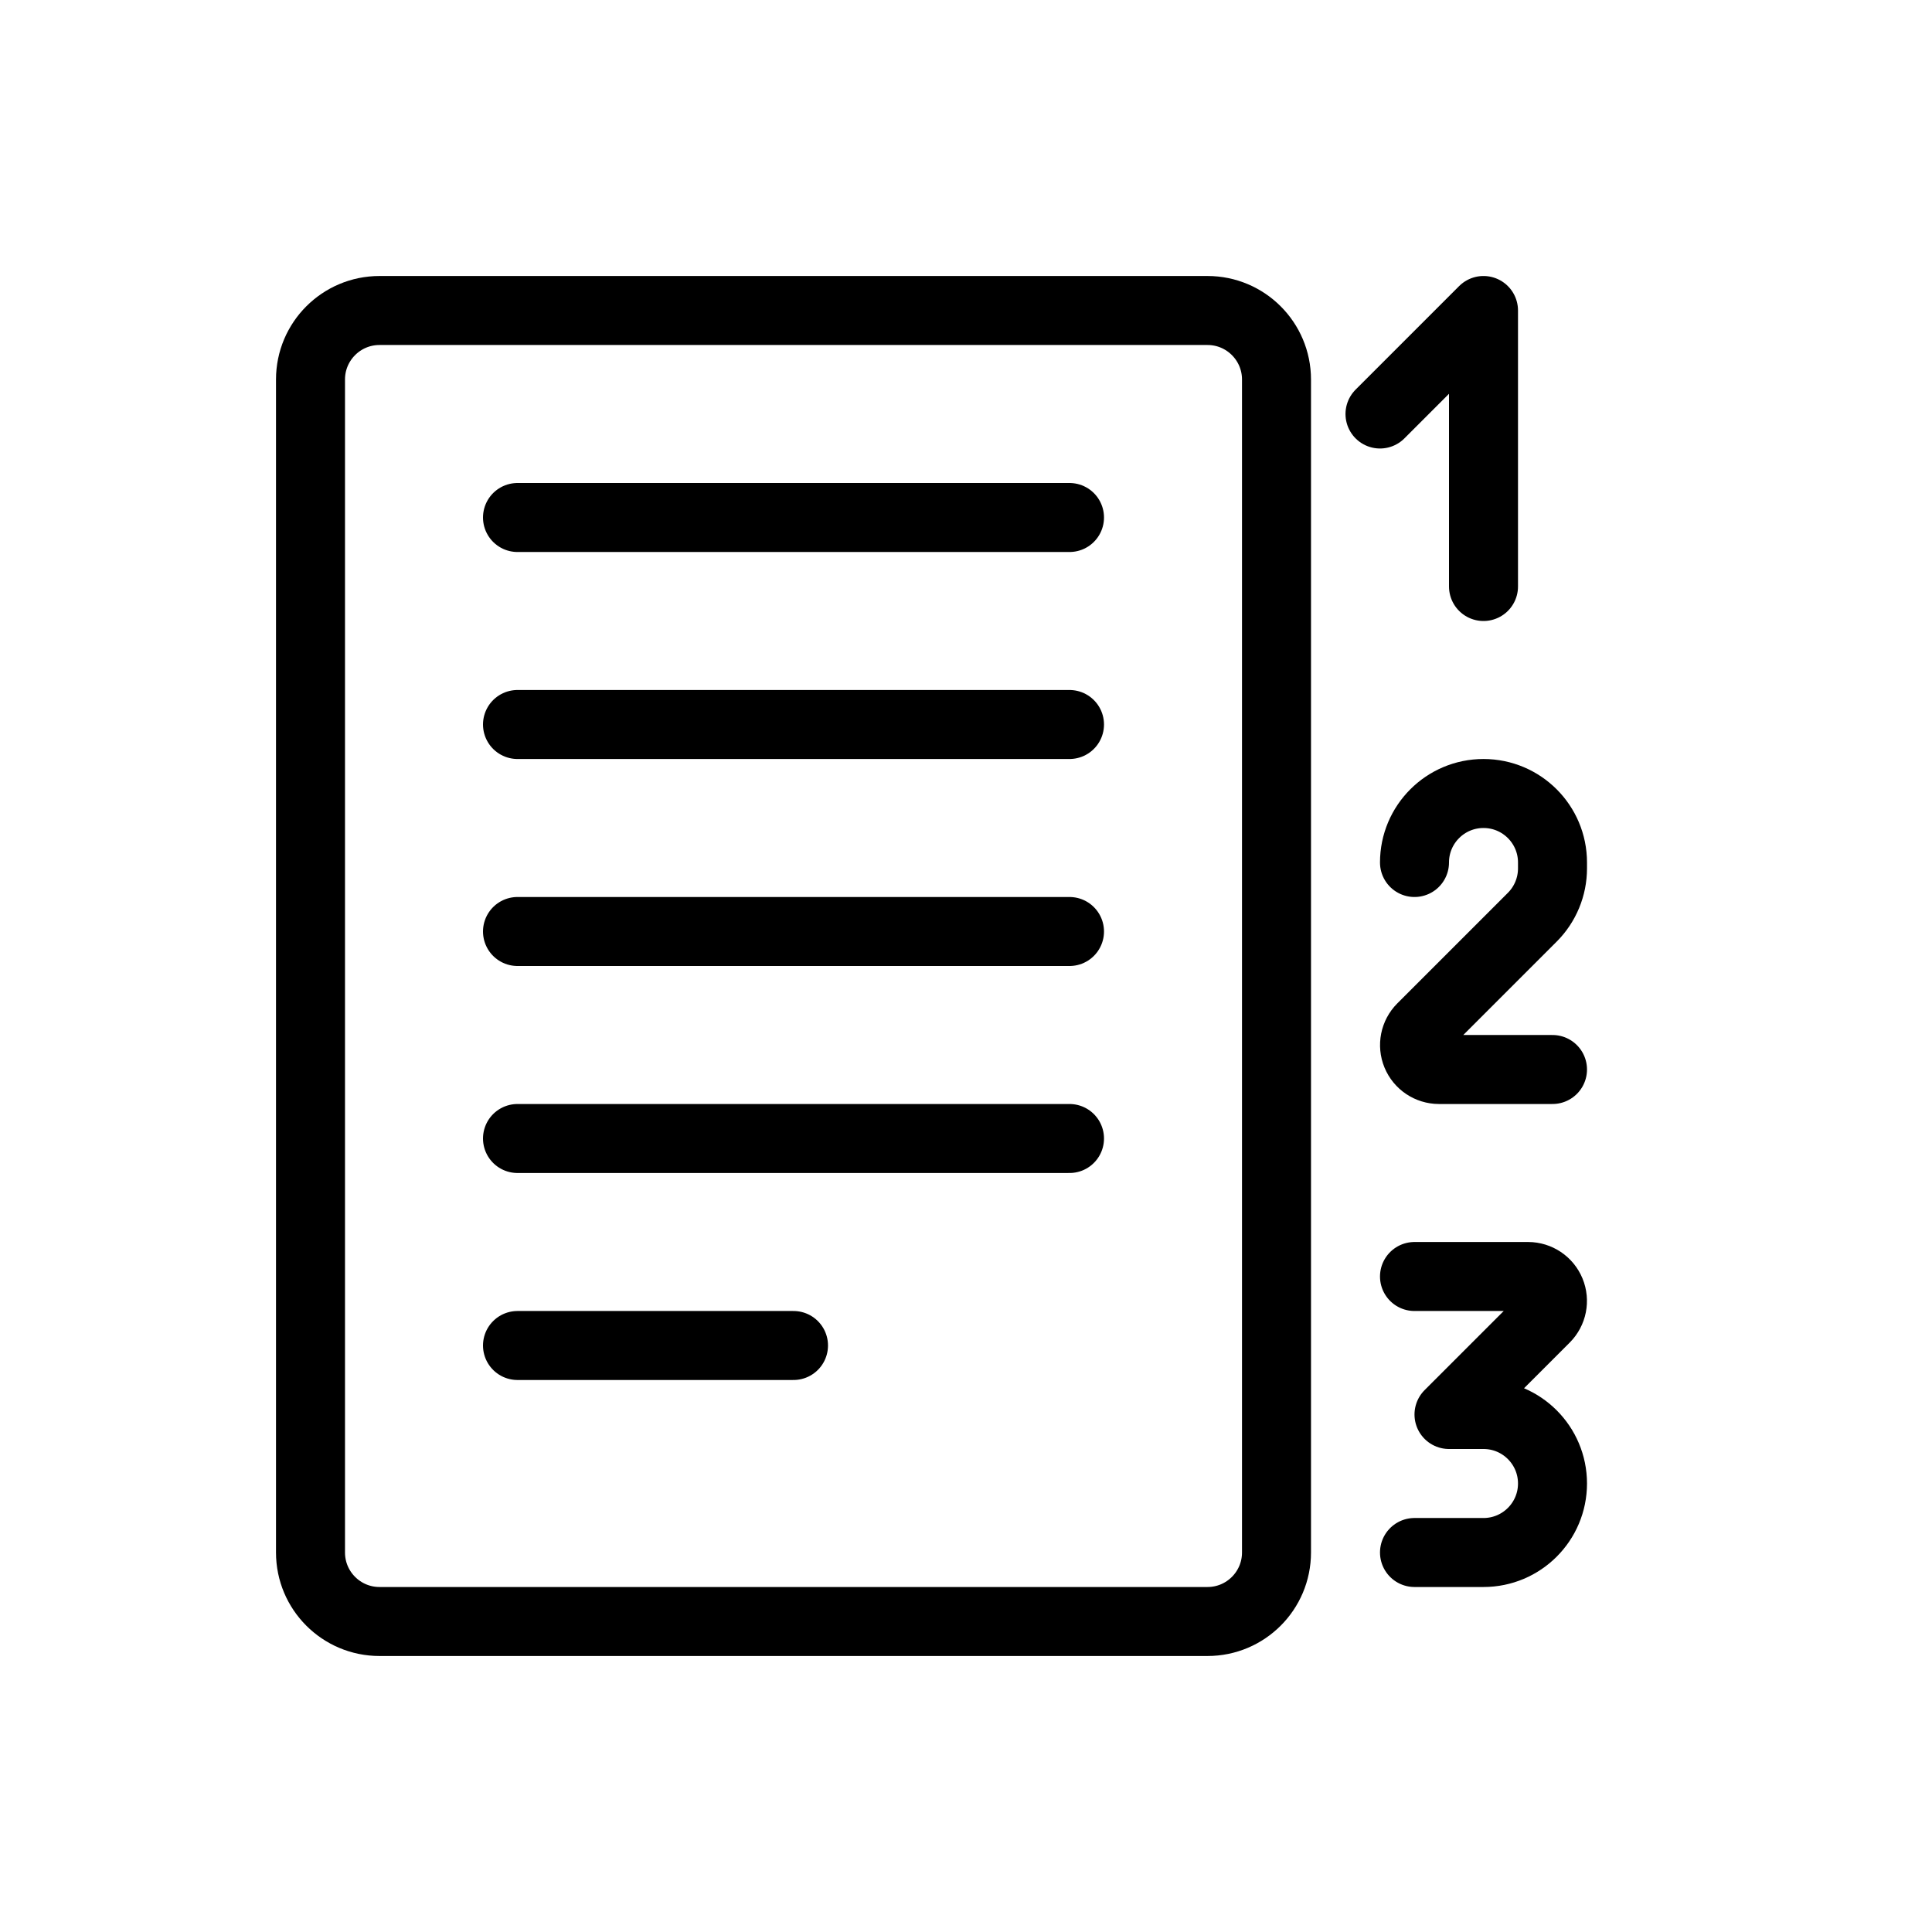
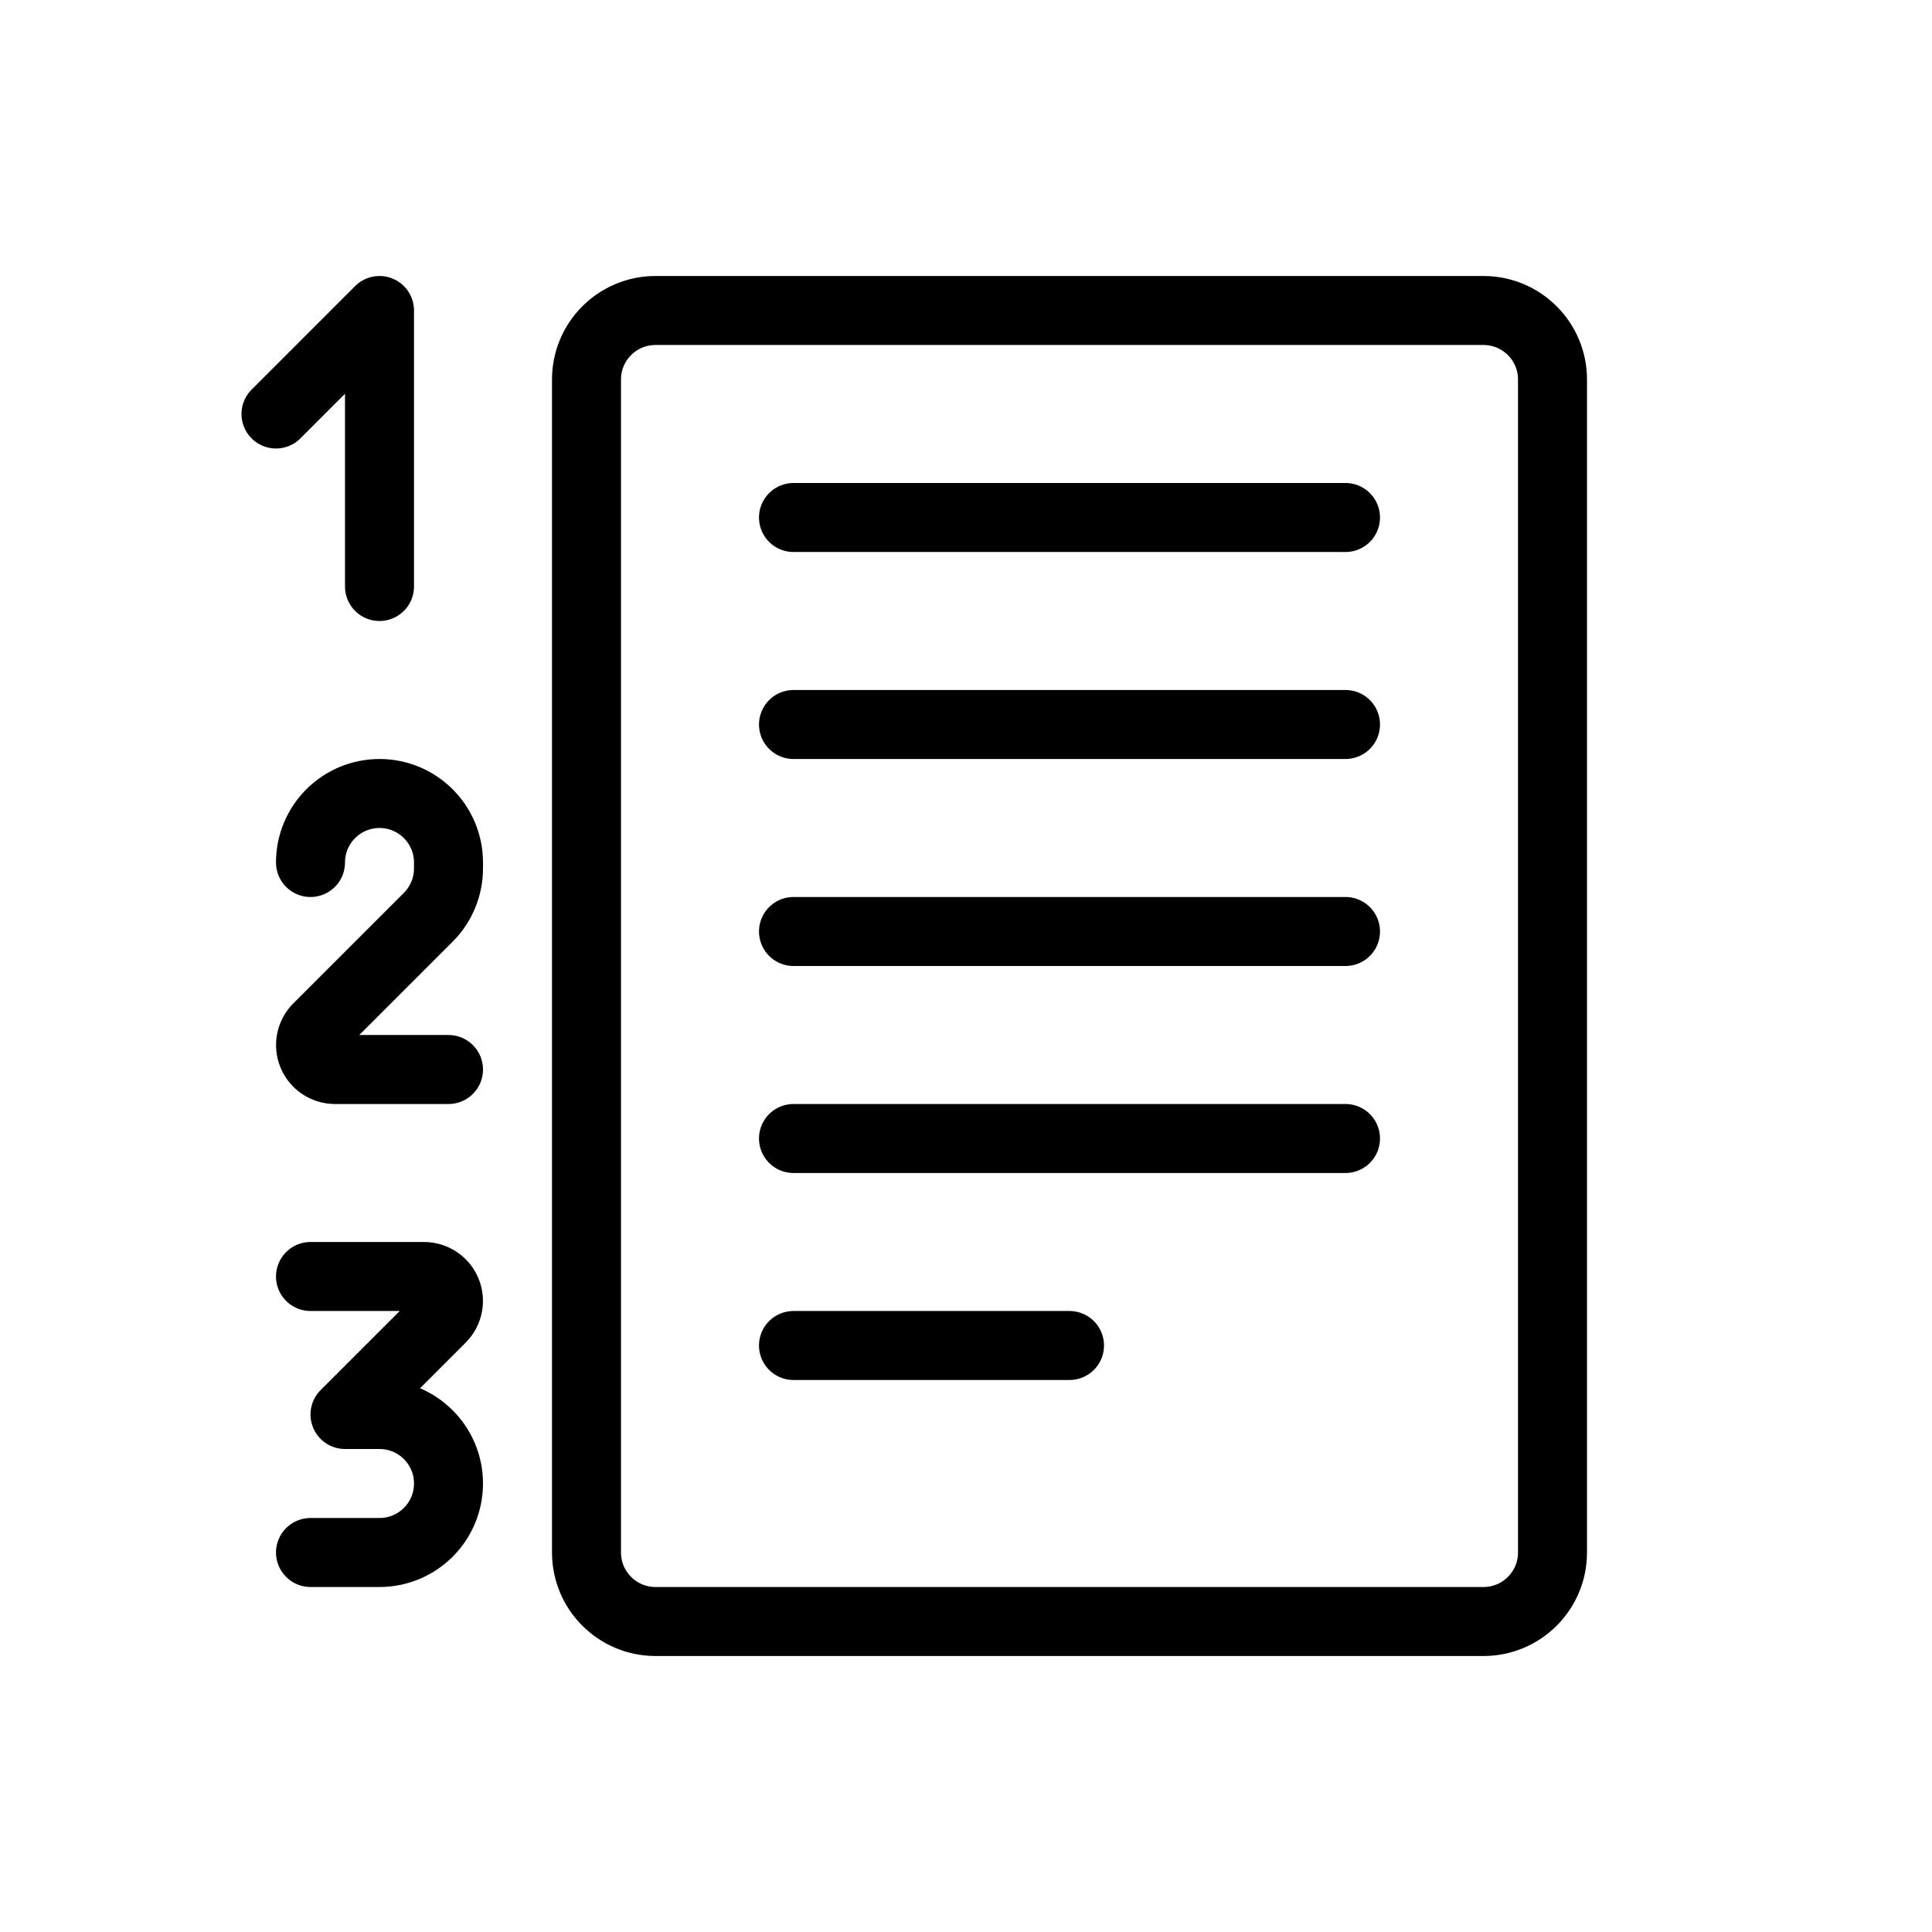
<svg xmlns="http://www.w3.org/2000/svg" width="28" height="28" viewBox="0 0 28 28" stroke="currentColor" stroke-linecap="round" stroke-linejoin="round" fill="none">
-   <path d="M7.5 7.5h8m-8 3h8m-8 3h8m-8 3h8m-8 3h4m-6-15h12a1 1 0 0 1 1 1v17a1 1 0 0 1-1 1h-12a1 1 0 0 1-1-1v-17a1 1 0 0 1 1-1Z" class="icon-gray-primary" />
-   <path d="m20 6 1.5-1.5v4m1 7h-1.646a.354.354 0 0 1-.25-.604l1.603-1.603a1 1 0 0 0 .293-.707V12.5a1 1 0 1 0-2 0m0 6h1.646a.354.354 0 0 1 .25.604L21 20.5h.5a1 1 0 1 1 0 2h-1" class="icon-blue-primary" />
+   <path d="M11.5 7.5h8m-8 3h8m-8 3h8m-8 3h8m-8 3h4m-6-15h12a1 1 0 0 1 1 1v17a1 1 0 0 1-1 1h-12a1 1 0 0 1-1-1v-17a1 1 0 0 1 1-1Z" class="icon-gray-primary" />
+   <path d="m4 6 1.5-1.5v4m1 7H4.854a.354.354 0 0 1-.25-.604l1.603-1.603a1 1 0 0 0 .293-.707V12.5a1 1 0 1 0-2 0m0 6h1.646a.354.354 0 0 1 .25.604L5 20.5h.5a1 1 0 1 1 0 2h-1" class="icon-blue-primary" />
</svg>
